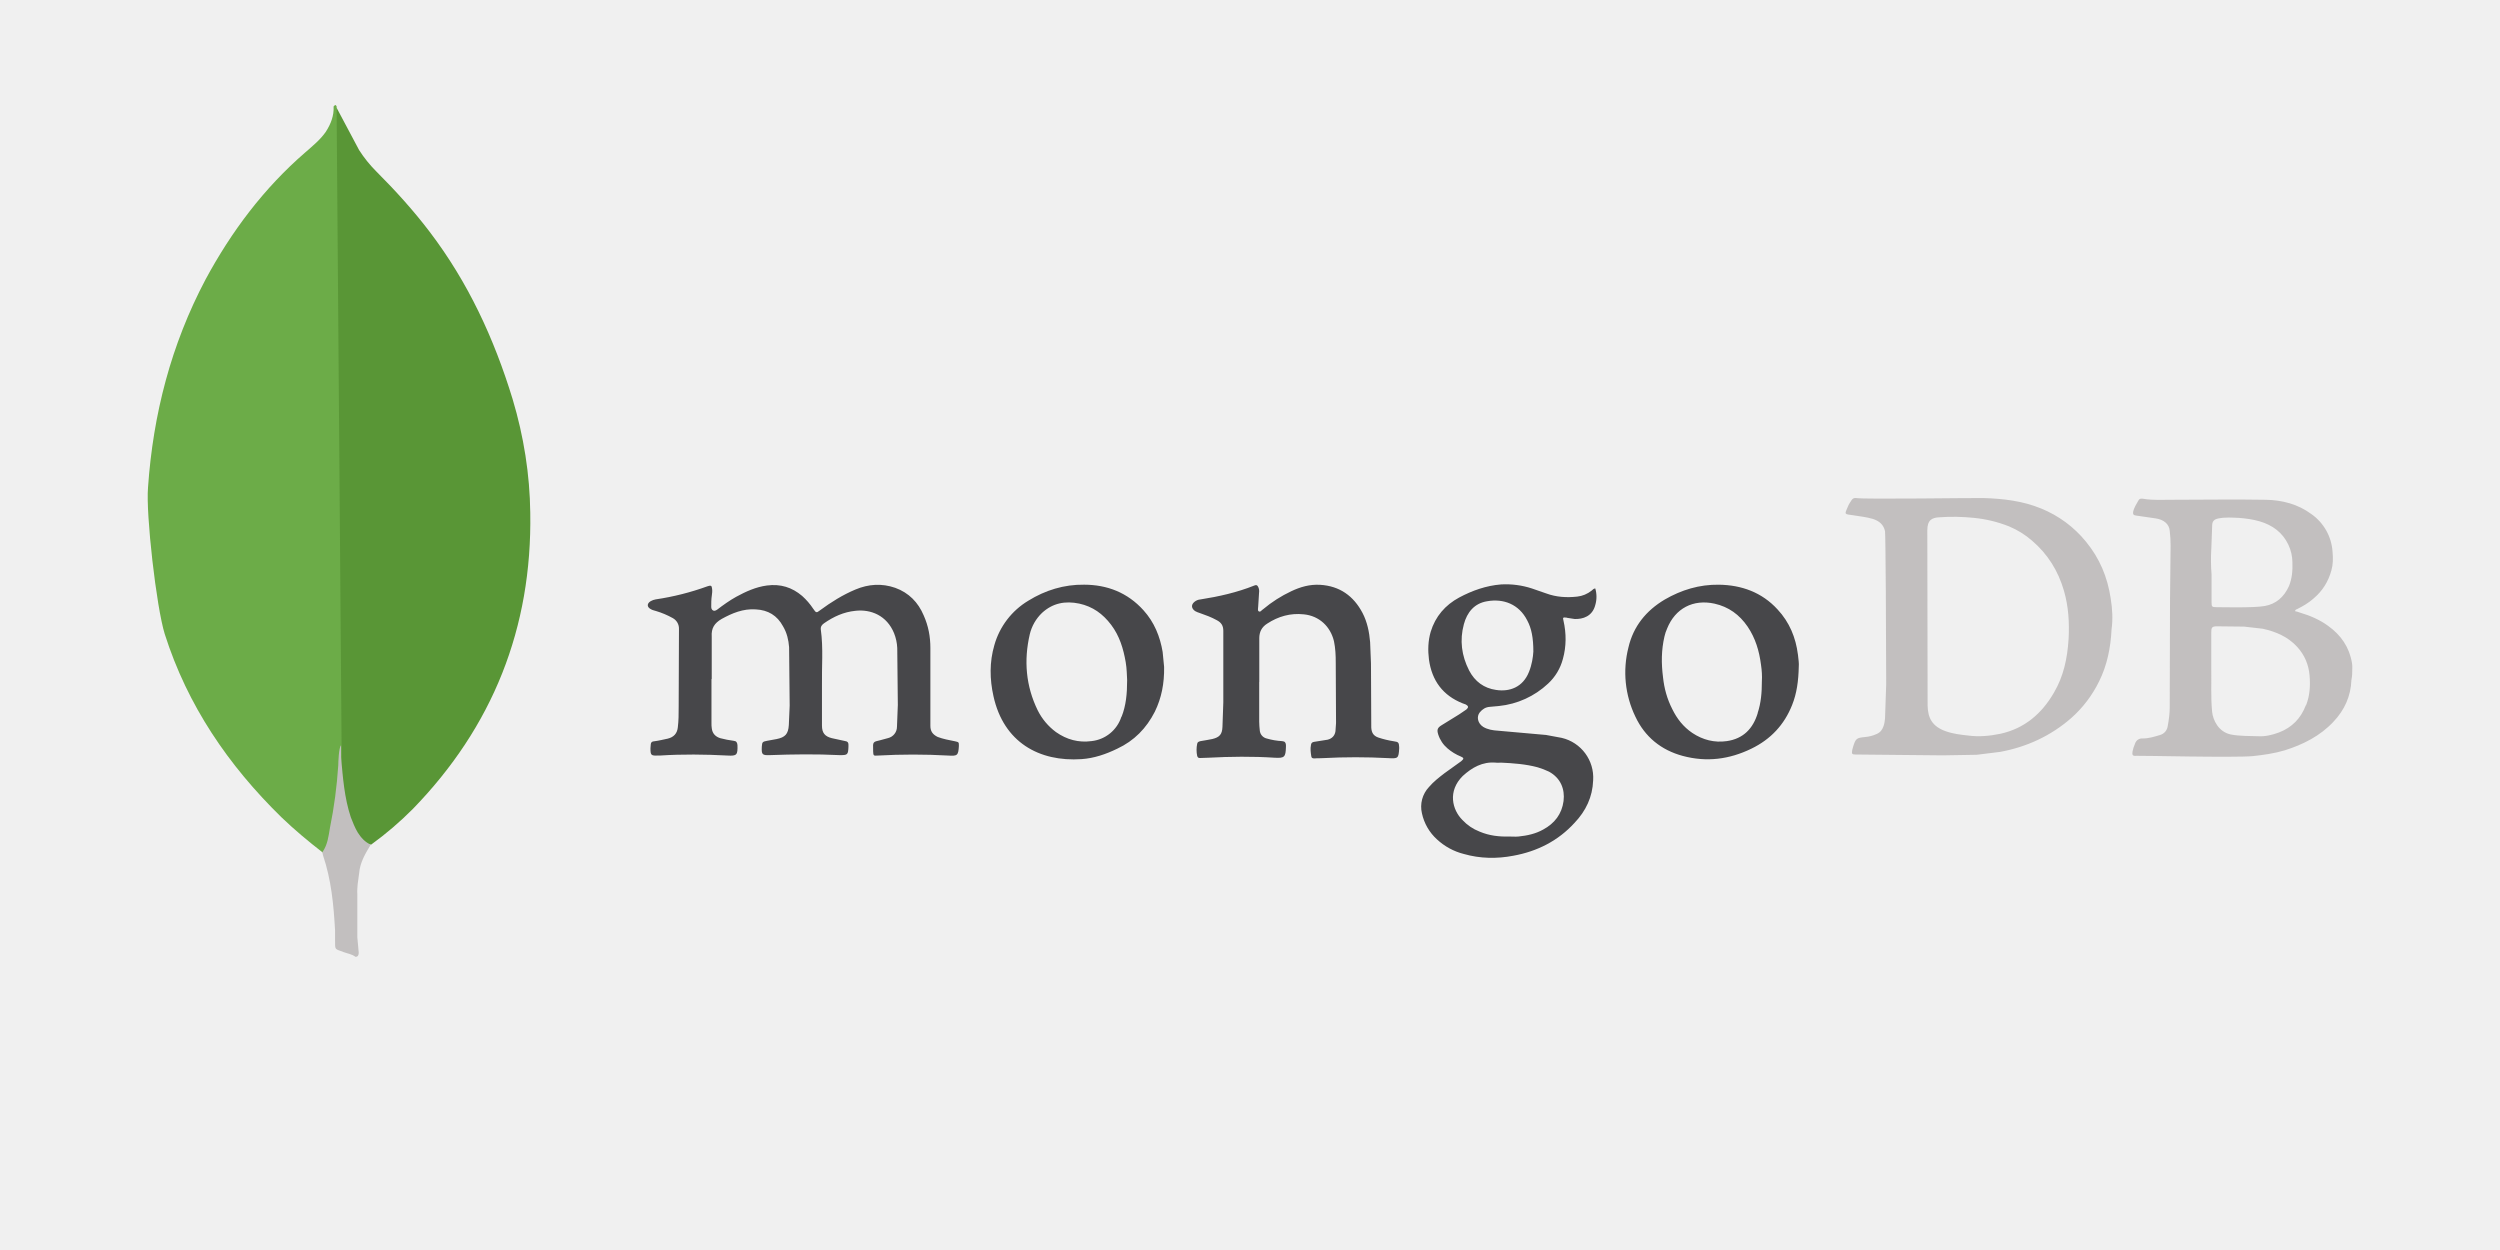
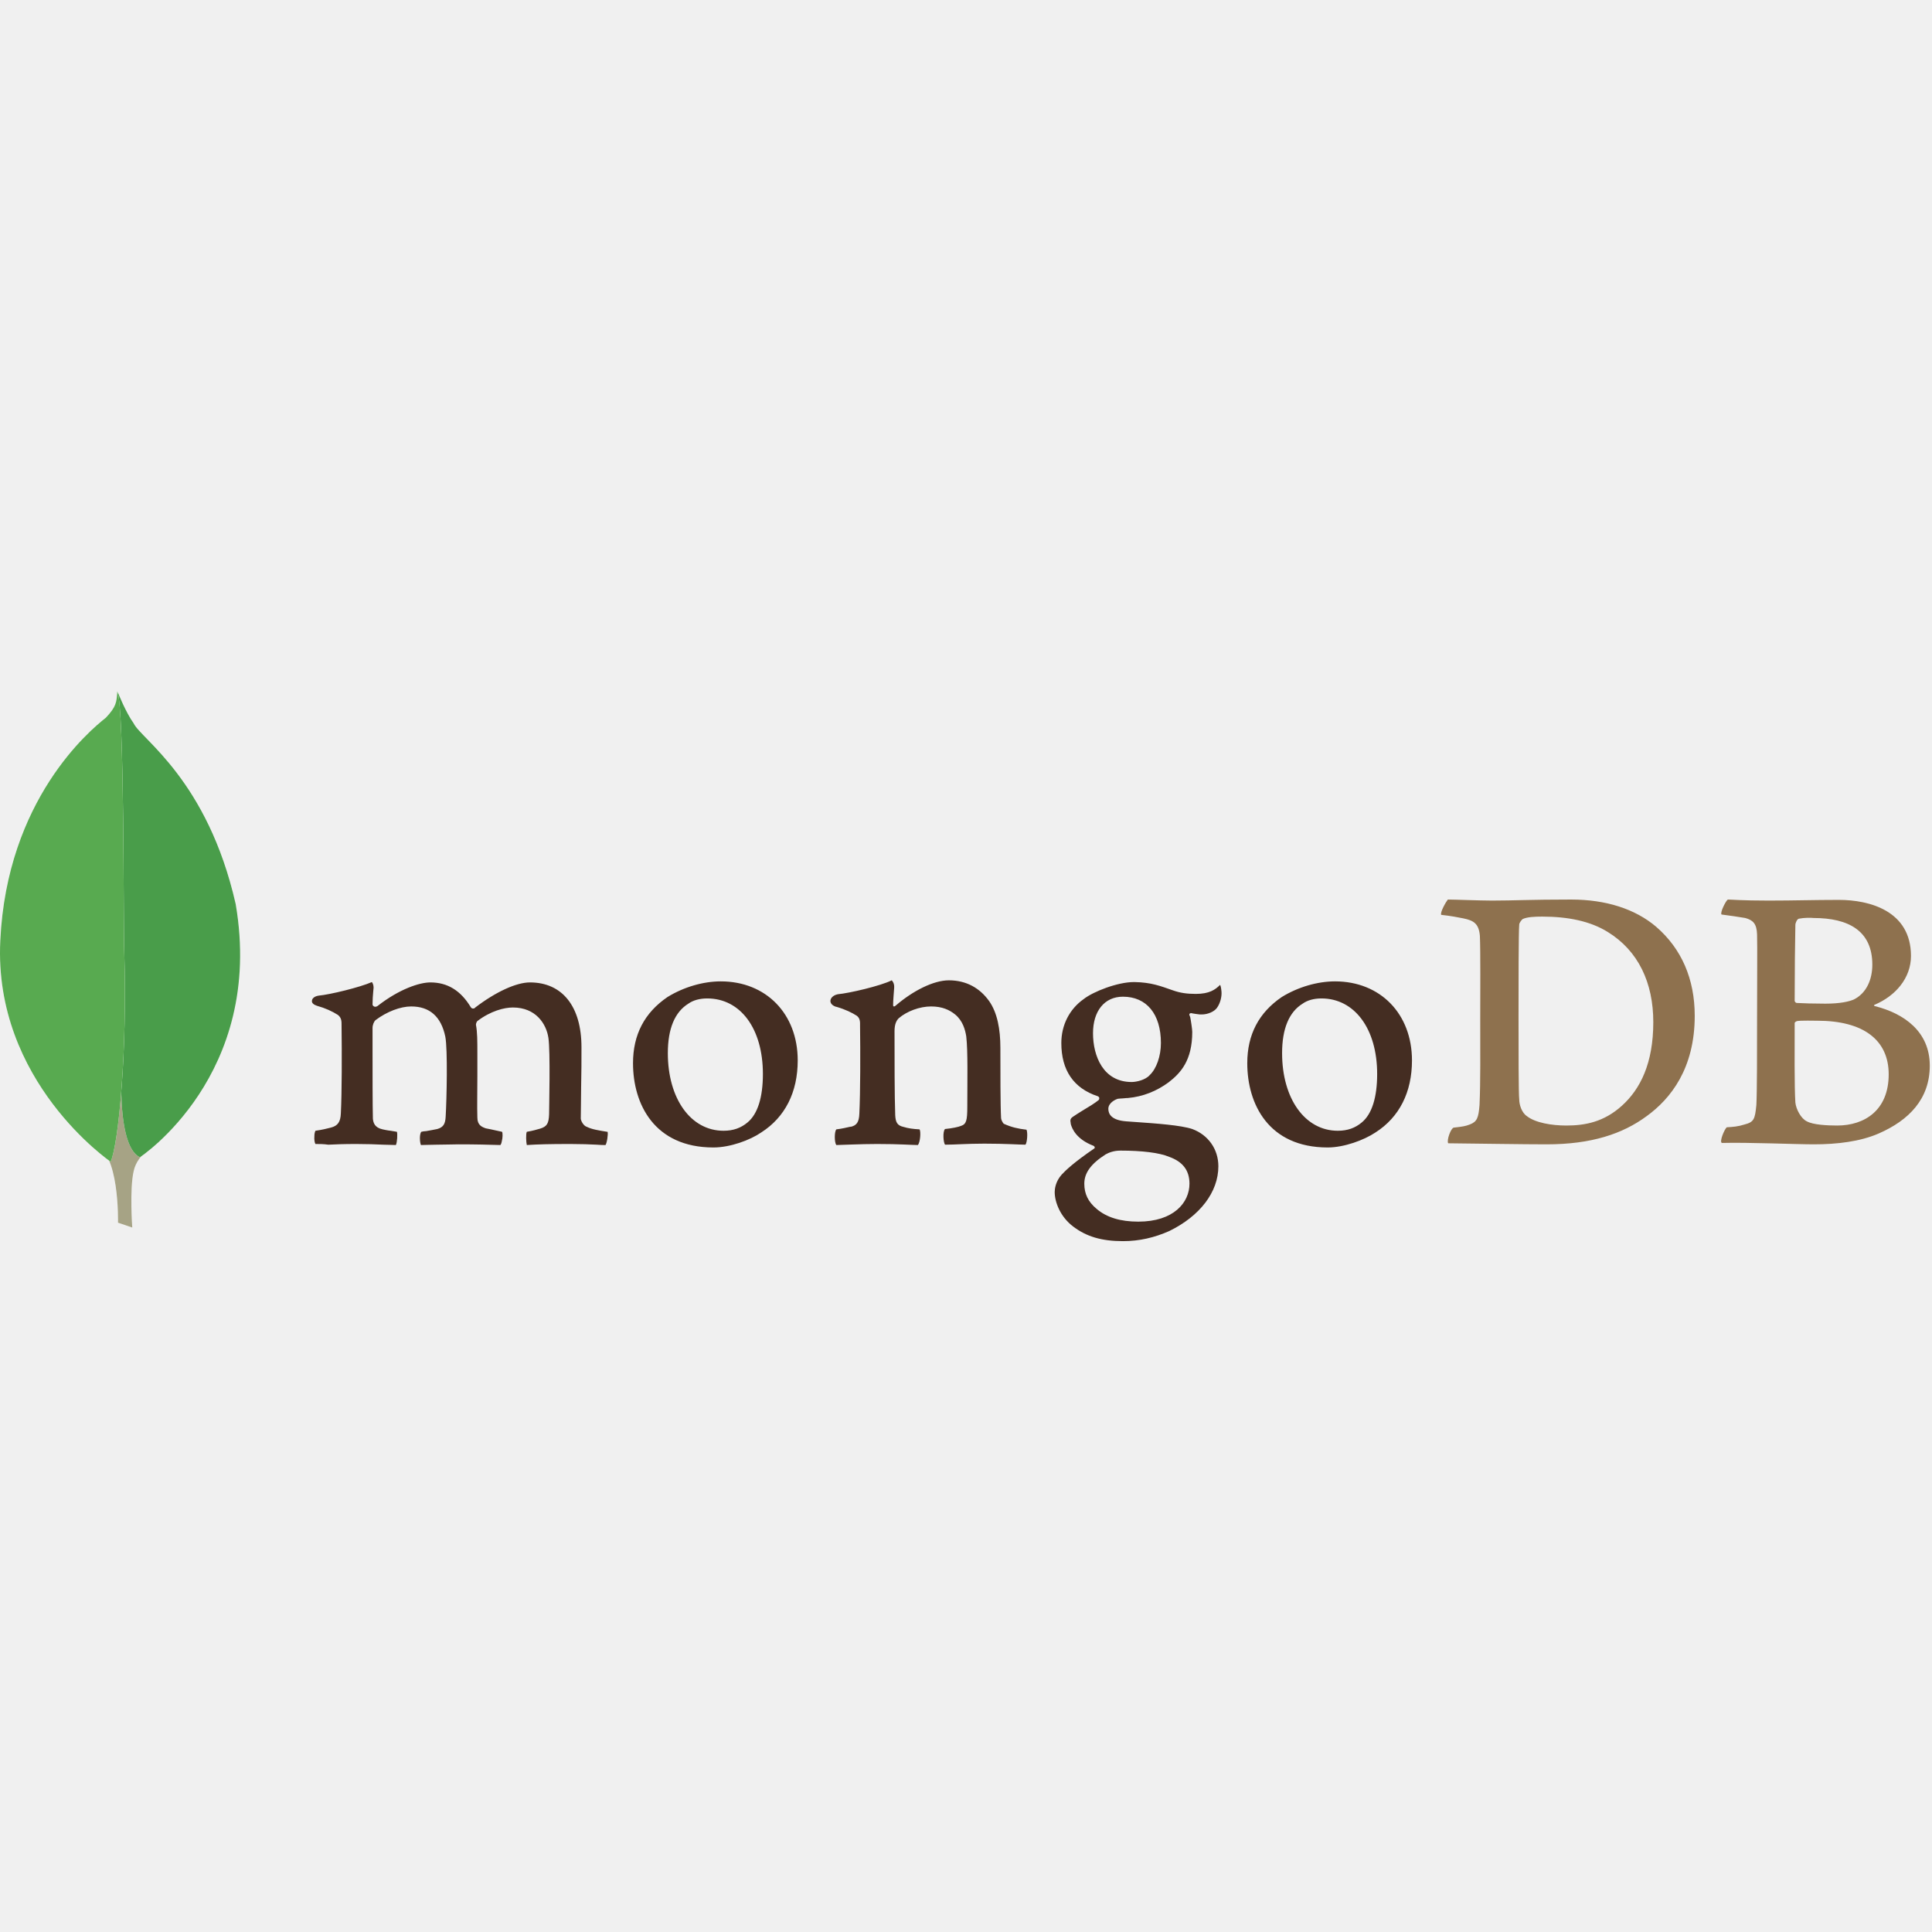
- <svg xmlns="http://www.w3.org/2000/svg" width="120" height="60">
-   <path d="M16.147 5.154l1.09 2.05a6.15 6.15 0 0 0 .824 1.024c.913.913 1.782 1.87 2.56 2.895 1.848 2.427 3.095 5.122 3.986 8.04.534 1.782.824 3.608.846 5.456.09 5.523-1.804 10.266-5.634 14.208a16.3 16.3 0 0 1-2.004 1.715c-.38 0-.557-.3-.713-.557-.3-.5-.468-1.047-.557-1.603-.134-.668-.223-1.336-.178-2.027v-.312c-.022-.067-.356-30.732-.223-30.888z" fill="#599636" />
-   <path d="M16.147 5.088c-.045-.09-.09-.022-.134.022.022.445-.134.846-.38 1.225-.267.38-.624.668-.98.98-1.982 1.715-3.54 3.786-4.788 6.102-1.648 3.118-2.516 6.458-2.76 9.977-.11 1.27.4 5.746.802 7.037 1.09 3.43 3.05 6.302 5.6 8.796.624.6 1.292 1.158 1.982 1.692.2 0 .223-.178.267-.312a6.11 6.11 0 0 0 .2-.869c.2-1.113.312-2.227.445-3.34l-.245-31.31z" fill="#6cac48" />
-   <path d="M17.24 41.9c.045-.512.3-.935.557-1.358-.267-.11-.468-.334-.624-.58-.134-.223-.245-.5-.334-.735-.312-.935-.38-1.915-.468-2.873v-.58c-.11.09-.134.846-.134.958-.067 1.024-.2 2.027-.4 3.006-.067.4-.11.802-.356 1.158 0 .045 0 .09.022.156.4 1.18.512 2.383.58 3.608v.445c0 .534-.022.423.423.6.178.067.38.09.557.223.134 0 .156-.11.156-.2l-.067-.735v-2.05c-.022-.356.045-.713.09-1.047z" fill="#c2bfbf" />
-   <g transform="matrix(1.021124 0 0 1.021124 -4.376266 -1.845946)">
-     <path d="M37.73 33.72v2.077a1.45 1.45 0 0 0 .014.246c.027.246.178.396.4.465a4.97 4.97 0 0 0 .63.123c.123.014.164.068.178.2.014.465-.027.52-.478.492-1.052-.055-2.105-.068-3.157 0h-.1c-.328.014-.355-.014-.355-.342 0-.055.014-.123.014-.178 0-.1.068-.15.164-.15.22-.027.424-.082.63-.123.287-.068.45-.246.478-.533.04-.314.04-.642.04-.957l.014-3.662a.56.56 0 0 0-.3-.52 3.89 3.89 0 0 0-.78-.328c-.082-.027-.164-.04-.232-.082-.2-.096-.205-.273-.014-.383.068-.04.15-.068.232-.082a12.42 12.42 0 0 0 2.432-.615c.164-.055.205-.04.22.123.014.1 0 .22-.014.314-.027.178-.027.355-.027.52 0 .068.014.137.082.178s.137 0 .2-.04c.287-.22.574-.424.888-.6.45-.246.93-.465 1.45-.533.63-.082 1.175.082 1.654.492a3.1 3.1 0 0 1 .519.601c.137.2.15.205.328.068.52-.383 1.066-.724 1.654-.97.615-.26 1.244-.3 1.872-.082.642.232 1.08.683 1.34 1.298.22.492.314 1 .314 1.53v3.662c0 .246.1.4.342.52.26.1.547.15.82.205.178.04.178.04.178.22-.027.45-.068.478-.506.45a29.42 29.42 0 0 0-3.293 0c-.22.014-.22.014-.232-.205v-.068c-.014-.37-.014-.37.342-.45l.355-.096a.55.55 0 0 0 .424-.533l.04-1.025-.027-2.678a2.13 2.13 0 0 0-.15-.697c-.342-.834-1.093-1.134-1.818-1.052-.547.055-1.025.273-1.476.588-.096.068-.164.15-.15.287.123.875.04 1.75.055 2.624v1.9c0 .342.137.506.465.588l.63.137c.096.014.15.055.15.164v.1c-.014.383-.04.4-.424.396-1.093-.055-2.187-.04-3.266 0-.37.014-.4-.027-.383-.4.014-.22.04-.232.246-.273l.45-.082c.4-.082.547-.232.574-.656l.04-.916-.027-2.747c-.027-.342-.1-.67-.287-.984-.273-.506-.7-.765-1.285-.793-.588-.04-1.107.178-1.6.45-.342.2-.492.437-.465.834v1.995zm25.747.083v1.927a4.13 4.13 0 0 0 .027.41.42.42 0 0 0 .328.383 3.19 3.19 0 0 0 .724.123c.137.014.164.068.178.178v.096c-.014.478-.068.533-.533.506-1.04-.068-2.077-.055-3.116 0l-.4.014c-.082 0-.1-.04-.123-.096a1.39 1.39 0 0 1 0-.574c.014-.082.068-.1.15-.123.2-.027.37-.068.56-.1.342-.082.465-.22.478-.574l.04-1.148v-3.362c0-.246-.096-.396-.314-.506-.246-.137-.506-.232-.78-.328-.082-.027-.164-.055-.232-.096-.178-.123-.2-.3-.027-.437a.49.49 0 0 1 .273-.11c.875-.137 1.722-.328 2.542-.656.096-.04.137-.014.178.068s.055.178.04.273l-.04.642c0 .082-.04.2.027.232.082.055.137-.068.205-.1a6.09 6.09 0 0 1 1.326-.847c.424-.2.86-.328 1.353-.3.916.055 1.572.52 1.995 1.326.22.424.314.888.355 1.367l.04 1 .014 3.02c.014.232.096.383.328.465a4.47 4.47 0 0 0 .738.178c.22.027.232.068.246.273v.068c-.027.465-.055.478-.52.45a28.59 28.59 0 0 0-3.061 0c-.137.014-.273 0-.4.014-.082 0-.137-.014-.15-.096-.027-.178-.055-.355-.014-.547.014-.082.055-.123.15-.137l.63-.1c.22-.055.342-.2.37-.4l.027-.383-.014-2.856c0-.328-.014-.656-.082-.984-.164-.7-.697-1.2-1.42-1.27-.63-.068-1.2.096-1.722.437-.26.164-.37.396-.37.683v2.064c0-.04 0-.04.014-.04z" fill="#47474a" />
-     <path d="M103.503 29.935c-.15-.998-.52-1.886-1.162-2.665a5.27 5.27 0 0 0-2.105-1.558c-.86-.355-1.777-.465-2.706-.492-.383-.014-5.603.068-5.986 0-.096-.014-.164.014-.22.096-.068.1-.137.205-.178.314-.164.37-.164.342.232.396.328.055.642.082.957.178.287.096.492.26.56.574.027.15.055 4.96.055 7.202l-.055 1.6c-.014.123-.027.246-.068.355-.055.164-.15.3-.314.37a1.62 1.62 0 0 1-.574.15c-.37.04-.424.055-.547.465l-.04.15c-.027.178-.014.205.164.205l4.086.04 1.6-.027 1.107-.137c1.257-.232 2.378-.752 3.334-1.585a5.55 5.55 0 0 0 1.312-1.722c.383-.765.547-1.6.588-2.446.068-.478.04-.97-.04-1.462zm-1.982 1.94c-.055.875-.232 1.722-.683 2.487-.574.998-1.394 1.695-2.528 1.94-.492.1-.984.15-1.5.082-.37-.04-.724-.082-1.066-.205-.615-.22-.834-.6-.847-1.2l-.014-8.24c0-.492.22-.6.574-.615.533-.04 1.08-.027 1.613.027a6.06 6.06 0 0 1 1.654.4 3.98 3.98 0 0 1 1.08.67c.738.63 1.23 1.42 1.5 2.35.22.752.26 1.517.22 2.282zm13.34 1.34c0-.082 0-.15-.014-.232-.123-.752-.52-1.326-1.134-1.763-.396-.287-.847-.478-1.312-.615-.082-.027-.15-.055-.232-.068.014-.068.055-.082.096-.096.273-.137.533-.287.765-.492.424-.355.7-.793.847-1.326.082-.287.082-.574.055-.875a2.35 2.35 0 0 0-.998-1.777c-.63-.465-1.367-.656-2.132-.67-1.476-.027-2.965 0-4.44 0-.424 0-.847.027-1.285-.04-.082-.014-.2-.04-.26.055-.1.178-.22.355-.26.56-.014.096.014.15.123.164l.943.137c.37.055.63.26.656.588a5.78 5.78 0 0 1 .04.683l-.027 2.555-.014 5.056c0 .3-.04.588-.096.888a.5.5 0 0 1-.355.41c-.273.082-.533.164-.82.164a.34.34 0 0 0-.355.232c-.055.123-.1.26-.123.383-.027.164.014.22.178.2.123-.014 4.633.096 5.48.014.506-.055 1-.123 1.503-.273.86-.273 1.654-.67 2.282-1.34.52-.547.82-1.203.847-1.968.04-.178.04-.355.04-.547zm-6.628-5.6l.04-1.093c0-.205.082-.3.287-.342.328-.068.656-.04.984-.027.328.027.642.068.97.164.6.178 1.066.52 1.34 1.093a1.96 1.96 0 0 1 .191.834c.014.383-.014.752-.164 1.12-.232.506-.6.834-1.134.93s-2.05.055-2.282.055c-.205 0-.22-.027-.22-.232V28.83a8.79 8.79 0 0 1-.014-1.203zm4.44 7.352c-.232.615-.656 1.04-1.257 1.27-.328.123-.656.2-1 .178-.424-.014-.847 0-1.27-.082-.574-.123-.834-.67-.875-1.066-.068-.697-.027-1.408-.04-1.927v-1.804c0-.22.027-.287.26-.287l1.285.014.875.1c.615.137 1.175.37 1.613.847.355.383.547.847.588 1.353.04.478.014.943-.164 1.394z" fill="#c2bfbf" />
-     <path d="M77.95 30.85l.355.055c.383.014.834-.123.97-.656a1.38 1.38 0 0 0 0-.78c-.082 0-.123.068-.164.096-.205.164-.437.26-.683.287-.492.055-.984.027-1.462-.15l-.67-.232a3.95 3.95 0 0 0-1.45-.19c-.697.055-1.353.287-1.968.615-.656.355-1.12.888-1.34 1.613-.123.424-.137.86-.082 1.298.137.998.656 1.695 1.585 2.064.055.014.096.04.15.055.123.068.137.137.027.232l-.342.232-.82.506c-.205.123-.232.22-.164.437a1.43 1.43 0 0 0 .437.656 2.28 2.28 0 0 0 .629.383c.15.068.15.1.014.22l-.78.56c-.26.2-.52.4-.738.656a1.35 1.35 0 0 0-.328 1.23 2.31 2.31 0 0 0 .71 1.23 2.9 2.9 0 0 0 1.257.683c.765.22 1.558.232 2.337.082 1.12-.205 2.1-.7 2.87-1.544.533-.56.847-1.216.875-2a1.92 1.92 0 0 0-1.476-1.995l-.738-.137-2.255-.2c-.246-.014-.492-.055-.697-.178-.26-.164-.328-.478-.164-.683.123-.15.273-.246.465-.26l.437-.04a3.96 3.96 0 0 0 2.309-1.052 2.42 2.42 0 0 0 .697-1.162c.164-.588.164-1.2.027-1.8-.04-.15-.027-.164.164-.137zm-3.35 6.807c.082.014.164 0 .246 0 .574.027 1.162.068 1.722.22a3.58 3.58 0 0 1 .533.205c.547.3.752.82.683 1.38-.082.615-.424 1.052-.957 1.34-.355.2-.752.287-1.162.328-.15.014-.287 0-.437 0-.478.014-.943-.04-1.394-.232-.314-.123-.574-.3-.806-.547-.478-.478-.7-1.353.014-2.064.437-.4.93-.683 1.558-.63zm1.558-4.264c-.287.724-.916.943-1.544.847-.574-.082-.998-.396-1.27-.916-.355-.697-.45-1.42-.246-2.173.15-.56.492-.984 1.093-1.08.765-.137 1.5.137 1.886.902.2.37.287.82.287 1.462-.014.26-.068.615-.205.957zm-17.218-.93c-.123-.738-.396-1.408-.902-1.968-.752-.834-1.708-1.2-2.788-1.203-.943-.014-1.83.26-2.624.752a3.56 3.56 0 0 0-1.599 2.091c-.232.793-.22 1.6-.04 2.405.478 2.16 2.146 3.088 4.14 2.952.588-.04 1.148-.232 1.68-.492.793-.37 1.367-.957 1.763-1.736.314-.642.45-1.326.437-2.105l-.068-.697zM57 35.497a1.66 1.66 0 0 1-1.408 1.148c-.6.082-1.162-.068-1.667-.424a2.84 2.84 0 0 1-.861-1.025c-.56-1.148-.656-2.35-.37-3.58a2.05 2.05 0 0 1 .574-.998c.506-.465 1.093-.574 1.75-.437.63.137 1.107.478 1.5.998s.574 1.12.683 1.75c.055.314.055.642.068.847 0 .656-.055 1.2-.26 1.722zm31.8-2.924c-.1-.793-.396-1.517-.957-2.118-.738-.806-1.695-1.148-2.76-1.162-.916-.014-1.763.246-2.542.697-.875.52-1.476 1.257-1.708 2.255a4.77 4.77 0 0 0 .328 3.252c.45.957 1.216 1.572 2.228 1.845 1.12.3 2.187.164 3.225-.342.902-.437 1.544-1.12 1.913-2.05.22-.547.3-1.134.314-1.818.014-.123-.014-.342-.04-.56zm-1.886 2.747c-.22.738-.683 1.216-1.462 1.326-.574.082-1.12-.055-1.613-.383-.424-.287-.724-.67-.943-1.12-.246-.478-.383-.984-.437-1.503-.082-.642-.082-1.27.068-1.913a1.95 1.95 0 0 1 .123-.369c.383-.957 1.23-1.394 2.228-1.175.67.15 1.175.52 1.558 1.08.37.547.547 1.148.63 1.8.04.26.055.533.04.765 0 .533-.04 1.025-.2 1.503z" fill="#47474a" />
+ <svg xmlns="http://www.w3.org/2000/svg" width="800px" height="800px" viewBox="0 -183 512 512" version="1.1">
+   <defs>
+ 
+ </defs>
+   <g stroke="none" stroke-width="1" fill="none" fill-rule="evenodd">
+     <g>
+       <path d="M476.713,60.463 C476.252,60.555 475.791,61.57 475.791,62.124 C475.699,65.815 475.607,75.597 475.607,82.241 C475.607,82.426 475.883,82.795 476.16,82.795 C477.544,82.887 480.866,82.979 483.727,82.979 C487.695,82.979 490.002,82.426 491.295,81.873 C494.616,80.211 496.185,76.612 496.185,72.644 C496.185,63.693 489.91,60.278 480.589,60.278 C479.943,60.186 478.098,60.186 476.713,60.463 L476.713,60.463 L476.713,60.463 Z M500.523,101.713 C500.523,92.577 493.786,87.501 481.605,87.501 C481.051,87.501 477.175,87.409 476.252,87.593 C475.975,87.686 475.607,87.871 475.607,88.148 C475.607,94.699 475.514,105.128 475.791,109.187 C475.975,110.941 477.268,113.433 478.837,114.171 C480.497,115.094 484.281,115.278 486.865,115.278 C494.155,115.278 500.523,111.218 500.523,101.713 L500.523,101.713 L500.523,101.713 Z M457.889,55.388 C458.811,55.388 461.58,55.664 468.685,55.664 C475.422,55.664 480.774,55.48 487.326,55.48 C495.354,55.48 506.428,58.34 506.428,70.337 C506.428,76.243 502.275,80.95 496.831,83.257 C496.555,83.349 496.555,83.533 496.831,83.625 C504.582,85.564 511.412,90.362 511.412,99.406 C511.412,108.265 505.875,113.894 497.846,117.401 C492.955,119.523 486.865,120.261 480.682,120.261 C475.975,120.261 463.333,119.708 456.32,119.893 C455.582,119.615 456.966,116.293 457.611,115.74 C459.273,115.647 460.564,115.555 462.318,115.001 C464.81,114.356 465.086,113.617 465.455,109.834 C465.64,106.604 465.64,95.16 465.64,87.04 C465.64,75.874 465.733,68.307 465.64,64.616 C465.548,61.755 464.533,60.832 462.503,60.278 C460.934,60.002 458.35,59.632 456.227,59.356 C455.765,58.894 457.334,55.756 457.889,55.388 L457.889,55.388 L457.889,55.388 Z M404.641,112.787 C406.857,114.539 411.194,115.278 415.07,115.278 C420.053,115.278 425.036,114.356 429.835,110.018 C434.726,105.589 438.14,98.76 438.14,87.871 C438.14,77.442 434.172,68.952 426.051,63.97 C421.437,61.108 415.531,59.909 408.702,59.909 C406.672,59.909 404.734,60.002 403.535,60.555 C403.257,60.74 402.612,61.57 402.612,62.031 C402.427,63.877 402.427,78.088 402.427,86.394 C402.427,94.976 402.427,106.973 402.612,108.357 C402.612,109.742 403.257,111.864 404.641,112.787 L404.641,112.787 L404.641,112.787 Z M383.693,55.388 C385.447,55.388 392.183,55.664 395.413,55.664 C401.228,55.664 405.38,55.388 416.361,55.388 C425.589,55.388 433.341,57.879 438.878,62.585 C445.614,68.399 449.122,76.428 449.122,86.209 C449.122,100.144 442.754,108.173 436.386,112.787 C430.02,117.493 421.714,120.261 409.902,120.261 C403.627,120.261 392.83,120.077 383.878,119.984 L383.786,119.984 C383.325,119.154 384.524,115.924 385.262,115.832 C387.662,115.555 388.308,115.462 389.508,115.001 C391.445,114.263 391.815,113.248 392.092,109.834 C392.368,103.466 392.276,95.807 392.276,87.132 C392.276,80.95 392.368,68.86 392.183,64.984 C391.907,61.755 390.523,60.925 387.754,60.37 C386.37,60.094 384.524,59.724 381.941,59.448 C381.571,58.801 383.232,55.941 383.693,55.388 L383.693,55.388 L383.693,55.388 Z" fill="#8E714E">
+ 
+ </path>
+       <path d="M272.033,116.385 C269.726,116.108 268.065,115.74 266.035,114.817 C265.758,114.632 265.296,113.71 265.296,113.34 C265.112,110.11 265.112,100.882 265.112,94.699 C265.112,89.716 264.282,85.379 262.159,82.334 C259.667,78.826 256.068,76.797 251.454,76.797 C247.394,76.797 241.949,79.565 237.427,83.441 C237.335,83.533 236.597,84.18 236.689,83.164 C236.689,82.149 236.874,80.119 236.966,78.735 C237.059,77.442 236.32,76.797 236.32,76.797 C233.367,78.273 225.062,80.211 222.016,80.488 C219.802,80.95 219.248,83.072 221.555,83.81 L221.648,83.81 C224.139,84.548 225.8,85.379 227.091,86.209 C228.014,86.948 227.922,87.963 227.922,88.794 C228.014,95.715 228.014,106.327 227.738,112.141 C227.646,114.448 227,115.278 225.339,115.647 L225.523,115.555 C224.231,115.832 223.216,116.108 221.647,116.293 C221.093,116.847 221.093,119.8 221.647,120.446 C222.662,120.446 228.014,120.169 232.445,120.169 C238.535,120.169 241.673,120.446 243.241,120.446 C243.887,119.708 244.072,116.939 243.703,116.293 C241.949,116.201 240.657,116.017 239.458,115.647 C237.797,115.278 237.335,114.448 237.242,112.51 C237.059,107.618 237.059,97.283 237.059,90.27 C237.059,88.332 237.612,87.409 238.165,86.855 C240.288,85.01 243.703,83.718 246.748,83.718 C249.701,83.718 251.639,84.641 253.115,85.841 C255.145,87.501 255.791,89.9 256.068,91.654 C256.529,95.622 256.345,103.466 256.345,110.295 C256.345,113.986 256.068,114.909 254.684,115.37 C254.038,115.647 252.377,116.017 250.439,116.201 C249.793,116.847 249.978,119.708 250.439,120.354 C253.115,120.354 256.253,120.077 260.867,120.077 C266.588,120.077 270.28,120.354 271.756,120.354 C272.217,119.8 272.402,117.124 272.033,116.385 L272.033,116.385 L272.033,116.385 Z M297.595,81.134 C292.704,81.134 289.659,84.918 289.659,90.823 C289.659,96.822 292.335,103.743 299.902,103.743 C301.194,103.743 303.594,103.189 304.7,101.897 C306.454,100.236 307.654,96.914 307.654,93.408 C307.654,85.748 303.87,81.134 297.595,81.134 L297.595,81.134 L297.595,81.134 Z M296.949,121.922 C295.104,121.922 293.811,122.476 292.981,122.938 C289.105,125.429 287.352,127.828 287.352,130.69 C287.352,133.365 288.367,135.487 290.582,137.333 C293.258,139.64 296.949,140.748 301.655,140.748 C311.068,140.748 315.221,135.672 315.221,130.69 C315.221,127.182 313.467,124.875 309.869,123.584 C307.285,122.476 302.578,121.922 296.949,121.922 L296.949,121.922 L296.949,121.922 Z M297.595,145.916 C291.966,145.916 287.905,144.716 284.399,142.04 C280.984,139.456 279.508,135.58 279.508,132.904 C279.508,132.166 279.693,130.135 281.354,128.29 C282.368,127.182 284.583,125.06 289.844,121.461 C290.028,121.369 290.12,121.277 290.12,121.092 C290.12,120.907 289.935,120.722 289.751,120.631 C285.414,118.97 284.122,116.293 283.752,114.817 L283.752,114.632 C283.661,114.078 283.476,113.525 284.307,112.971 C284.953,112.51 285.876,111.956 286.89,111.31 C288.459,110.387 290.12,109.372 291.135,108.541 C291.32,108.357 291.32,108.173 291.32,107.988 C291.32,107.803 291.135,107.618 290.951,107.527 C284.492,105.404 281.262,100.605 281.262,93.408 C281.262,88.701 283.384,84.456 287.167,81.78 C289.751,79.749 296.211,77.258 300.456,77.258 L300.733,77.258 C305.07,77.35 307.469,78.273 310.883,79.473 C312.729,80.119 314.483,80.395 316.882,80.395 C320.481,80.395 322.05,79.288 323.341,77.997 C323.434,78.181 323.619,78.643 323.711,79.842 C323.803,81.042 323.434,82.795 322.511,84.087 C321.773,85.102 320.112,85.841 318.451,85.841 L317.989,85.841 C316.328,85.656 315.59,85.471 315.59,85.471 L315.221,85.656 C315.129,85.841 315.221,86.025 315.313,86.302 L315.406,86.487 C315.59,87.317 315.959,89.808 315.959,90.455 C315.959,98.022 312.914,101.343 309.684,103.835 C306.546,106.142 302.948,107.618 298.887,107.988 C298.795,107.988 298.426,107.988 297.595,108.08 C297.134,108.08 296.488,108.173 296.395,108.173 L296.303,108.173 C295.565,108.357 293.72,109.28 293.72,110.848 C293.72,112.232 294.55,113.894 298.518,114.171 C299.348,114.263 300.179,114.263 301.102,114.356 C306.362,114.724 312.914,115.186 315.959,116.201 C320.204,117.769 322.88,121.553 322.88,126.075 C322.88,132.904 317.989,139.272 309.869,143.239 C305.901,144.993 301.932,145.916 297.595,145.916 L297.595,145.916 L297.595,145.916 Z M350.196,81.595 C348.258,81.595 346.504,82.056 345.212,82.979 C341.614,85.194 339.768,89.624 339.768,96.083 C339.768,108.173 345.858,116.663 354.533,116.663 C357.117,116.663 359.147,115.924 360.9,114.448 C363.576,112.232 364.961,107.803 364.961,101.62 C364.961,89.624 358.962,81.595 350.196,81.595 L350.196,81.595 L350.196,81.595 Z M351.857,121.092 C336.169,121.092 330.54,109.557 330.54,98.76 C330.54,91.193 333.585,85.379 339.675,81.226 C344.013,78.55 349.181,77.074 353.795,77.074 C365.791,77.074 374.189,85.656 374.189,98.022 C374.189,106.419 370.867,113.063 364.499,117.124 C361.454,119.154 356.194,121.092 351.856,121.092 L351.857,121.092 L351.857,121.092 Z M187.411,81.595 C185.473,81.595 183.72,82.056 182.427,82.979 C178.829,85.194 176.983,89.624 176.983,96.083 C176.983,108.173 183.073,116.663 191.748,116.663 C194.332,116.663 196.362,115.924 198.116,114.448 C200.791,112.232 202.176,107.803 202.176,101.62 C202.176,89.624 196.27,81.595 187.411,81.595 L187.411,81.595 L187.411,81.595 Z M189.072,121.092 C173.384,121.092 167.755,109.557 167.755,98.76 C167.755,91.193 170.8,85.379 176.89,81.226 C181.228,78.55 186.396,77.074 191.01,77.074 C203.007,77.074 211.404,85.656 211.404,98.022 C211.404,106.419 208.082,113.063 201.714,117.124 C198.761,119.154 193.501,121.092 189.072,121.092 L189.072,121.092 L189.072,121.092 Z M83.594,120.169 C83.409,119.893 83.225,119.062 83.317,118.047 C83.317,117.308 83.502,116.847 83.594,116.663 C85.532,116.385 86.547,116.108 87.654,115.832 C89.5,115.37 90.238,114.356 90.33,112.049 C90.608,106.512 90.608,95.991 90.515,88.701 L90.515,88.516 C90.515,87.686 90.515,86.67 89.5,85.932 C88.023,85.01 86.27,84.18 83.963,83.533 C83.132,83.257 82.579,82.795 82.671,82.241 C82.671,81.688 83.225,81.042 84.425,80.857 C87.47,80.58 95.406,78.643 98.543,77.258 C98.728,77.442 99.005,77.997 99.005,78.735 L98.913,79.749 C98.82,80.765 98.728,81.965 98.728,83.164 C98.728,83.533 99.097,83.81 99.466,83.81 C99.651,83.81 99.836,83.718 100.02,83.625 C105.926,79.011 111.278,77.35 114.046,77.35 C118.569,77.35 122.075,79.473 124.752,83.902 C124.936,84.18 125.121,84.271 125.398,84.271 C125.582,84.271 125.859,84.18 125.951,83.995 C131.396,79.842 136.84,77.35 140.439,77.35 C149.021,77.35 154.097,83.718 154.097,94.515 C154.097,97.56 154.097,101.528 154.005,105.128 C154.005,108.357 153.913,111.31 153.913,113.433 C153.913,113.894 154.558,115.37 155.574,115.647 C156.865,116.293 158.619,116.57 160.926,116.939 L161.018,116.939 C161.203,117.585 160.834,119.984 160.465,120.446 C159.911,120.446 159.08,120.446 158.158,120.354 C156.404,120.261 153.913,120.169 151.144,120.169 C145.423,120.169 142.47,120.261 139.608,120.446 C139.425,119.708 139.332,117.493 139.608,116.939 C141.27,116.663 142.1,116.385 143.116,116.108 C144.962,115.555 145.423,114.724 145.515,112.325 C145.515,110.572 145.884,95.622 145.33,92.023 C144.777,88.332 142.008,83.995 135.917,83.995 C133.61,83.995 130.012,84.918 126.505,87.593 C126.321,87.778 126.136,88.239 126.136,88.516 L126.136,88.609 C126.505,90.546 126.505,92.762 126.505,96.176 L126.505,102.174 C126.505,106.327 126.412,110.203 126.505,113.155 C126.505,115.186 127.705,115.647 128.72,116.017 C129.274,116.108 129.642,116.201 130.104,116.293 C130.935,116.478 131.765,116.663 133.057,116.939 C133.242,117.308 133.242,118.508 132.965,119.523 C132.872,120.077 132.687,120.354 132.596,120.446 C129.458,120.354 126.228,120.261 121.522,120.261 C120.138,120.261 117.738,120.354 115.708,120.354 C114.046,120.354 112.478,120.446 111.556,120.446 C111.463,120.261 111.278,119.615 111.278,118.6 C111.278,117.769 111.463,117.124 111.648,116.939 C112.109,116.847 112.478,116.755 112.94,116.755 C114.046,116.57 114.969,116.385 115.892,116.201 C117.461,115.74 118.015,114.909 118.107,112.879 C118.384,108.265 118.661,95.069 118.015,91.746 C116.908,86.394 113.863,83.718 108.971,83.718 C106.111,83.718 102.511,85.102 99.559,87.317 C99.097,87.686 98.728,88.609 98.728,89.439 L98.728,94.884 C98.728,101.528 98.728,109.834 98.82,113.433 C98.913,114.539 99.281,115.832 101.404,116.293 C101.866,116.385 102.604,116.57 103.527,116.663 L105.188,116.939 C105.373,117.493 105.28,119.708 104.911,120.446 C103.988,120.446 102.881,120.354 101.588,120.354 C99.651,120.261 97.159,120.169 94.391,120.169 C91.161,120.169 88.854,120.261 87.008,120.354 C85.716,120.169 84.701,120.169 83.594,120.169 L83.594,120.169 L83.594,120.169 Z" fill="#442D22">
+ 
+ </path>
+       <g>
+         <path d="M35.053,142.317 L31.27,141.024 C31.27,141.024 31.732,121.738 24.811,120.354 C20.197,115.001 25.549,-106.659 42.159,119.615 C42.159,119.615 36.438,122.476 35.423,127.367 C34.315,132.166 35.053,142.317 35.053,142.317 L35.053,142.317 L35.053,142.317 Z" fill="#FFFFFF">
+ 
+ </path>
+         <path d="M35.053,142.317 L31.27,141.024 C31.27,141.024 31.732,121.738 24.811,120.354 C20.197,115.001 25.549,-106.659 42.159,119.615 C42.159,119.615 36.438,122.476 35.423,127.367 C34.315,132.166 35.053,142.317 35.053,142.317 L35.053,142.317 L35.053,142.317 Z" fill="#A6A385">
+ 
+ </path>
+         <path d="M37.084,123.676 C37.084,123.676 70.213,101.897 62.461,56.587 C54.987,23.643 37.36,12.846 35.423,8.693 C33.301,5.74 31.27,0.572 31.27,0.572 L32.655,92.207 C32.655,92.3 29.794,120.261 37.084,123.676" fill="#FFFFFF">
+ 
+ </path>
+         <path d="M37.084,123.676 C37.084,123.676 70.213,101.897 62.461,56.587 C54.987,23.643 37.36,12.846 35.423,8.693 C33.301,5.74 31.27,0.572 31.27,0.572 L32.655,92.207 C32.655,92.3 29.794,120.261 37.084,123.676" fill="#499D4A">
+ 
+ </path>
+         <path d="M29.333,124.875 C29.333,124.875 -1.767,103.65 0.079,66.277 C1.832,28.903 23.795,10.539 28.04,7.216 C30.809,4.264 30.901,3.156 31.086,0.203 C33.024,4.356 32.655,62.309 32.931,69.137 C33.762,95.437 31.455,119.893 29.333,124.875 L29.333,124.875 L29.333,124.875 Z" fill="#FFFFFF">
+ 
+ </path>
+         <path d="M29.333,124.875 C29.333,124.875 -1.767,103.65 0.079,66.277 C1.832,28.903 23.795,10.539 28.04,7.216 C30.809,4.264 30.901,3.156 31.086,0.203 C33.024,4.356 32.655,62.309 32.931,69.137 C33.762,95.437 31.455,119.893 29.333,124.875 L29.333,124.875 L29.333,124.875 Z" fill="#58AA50">
+ 
+ </path>
+       </g>
+     </g>
  </g>
</svg>
